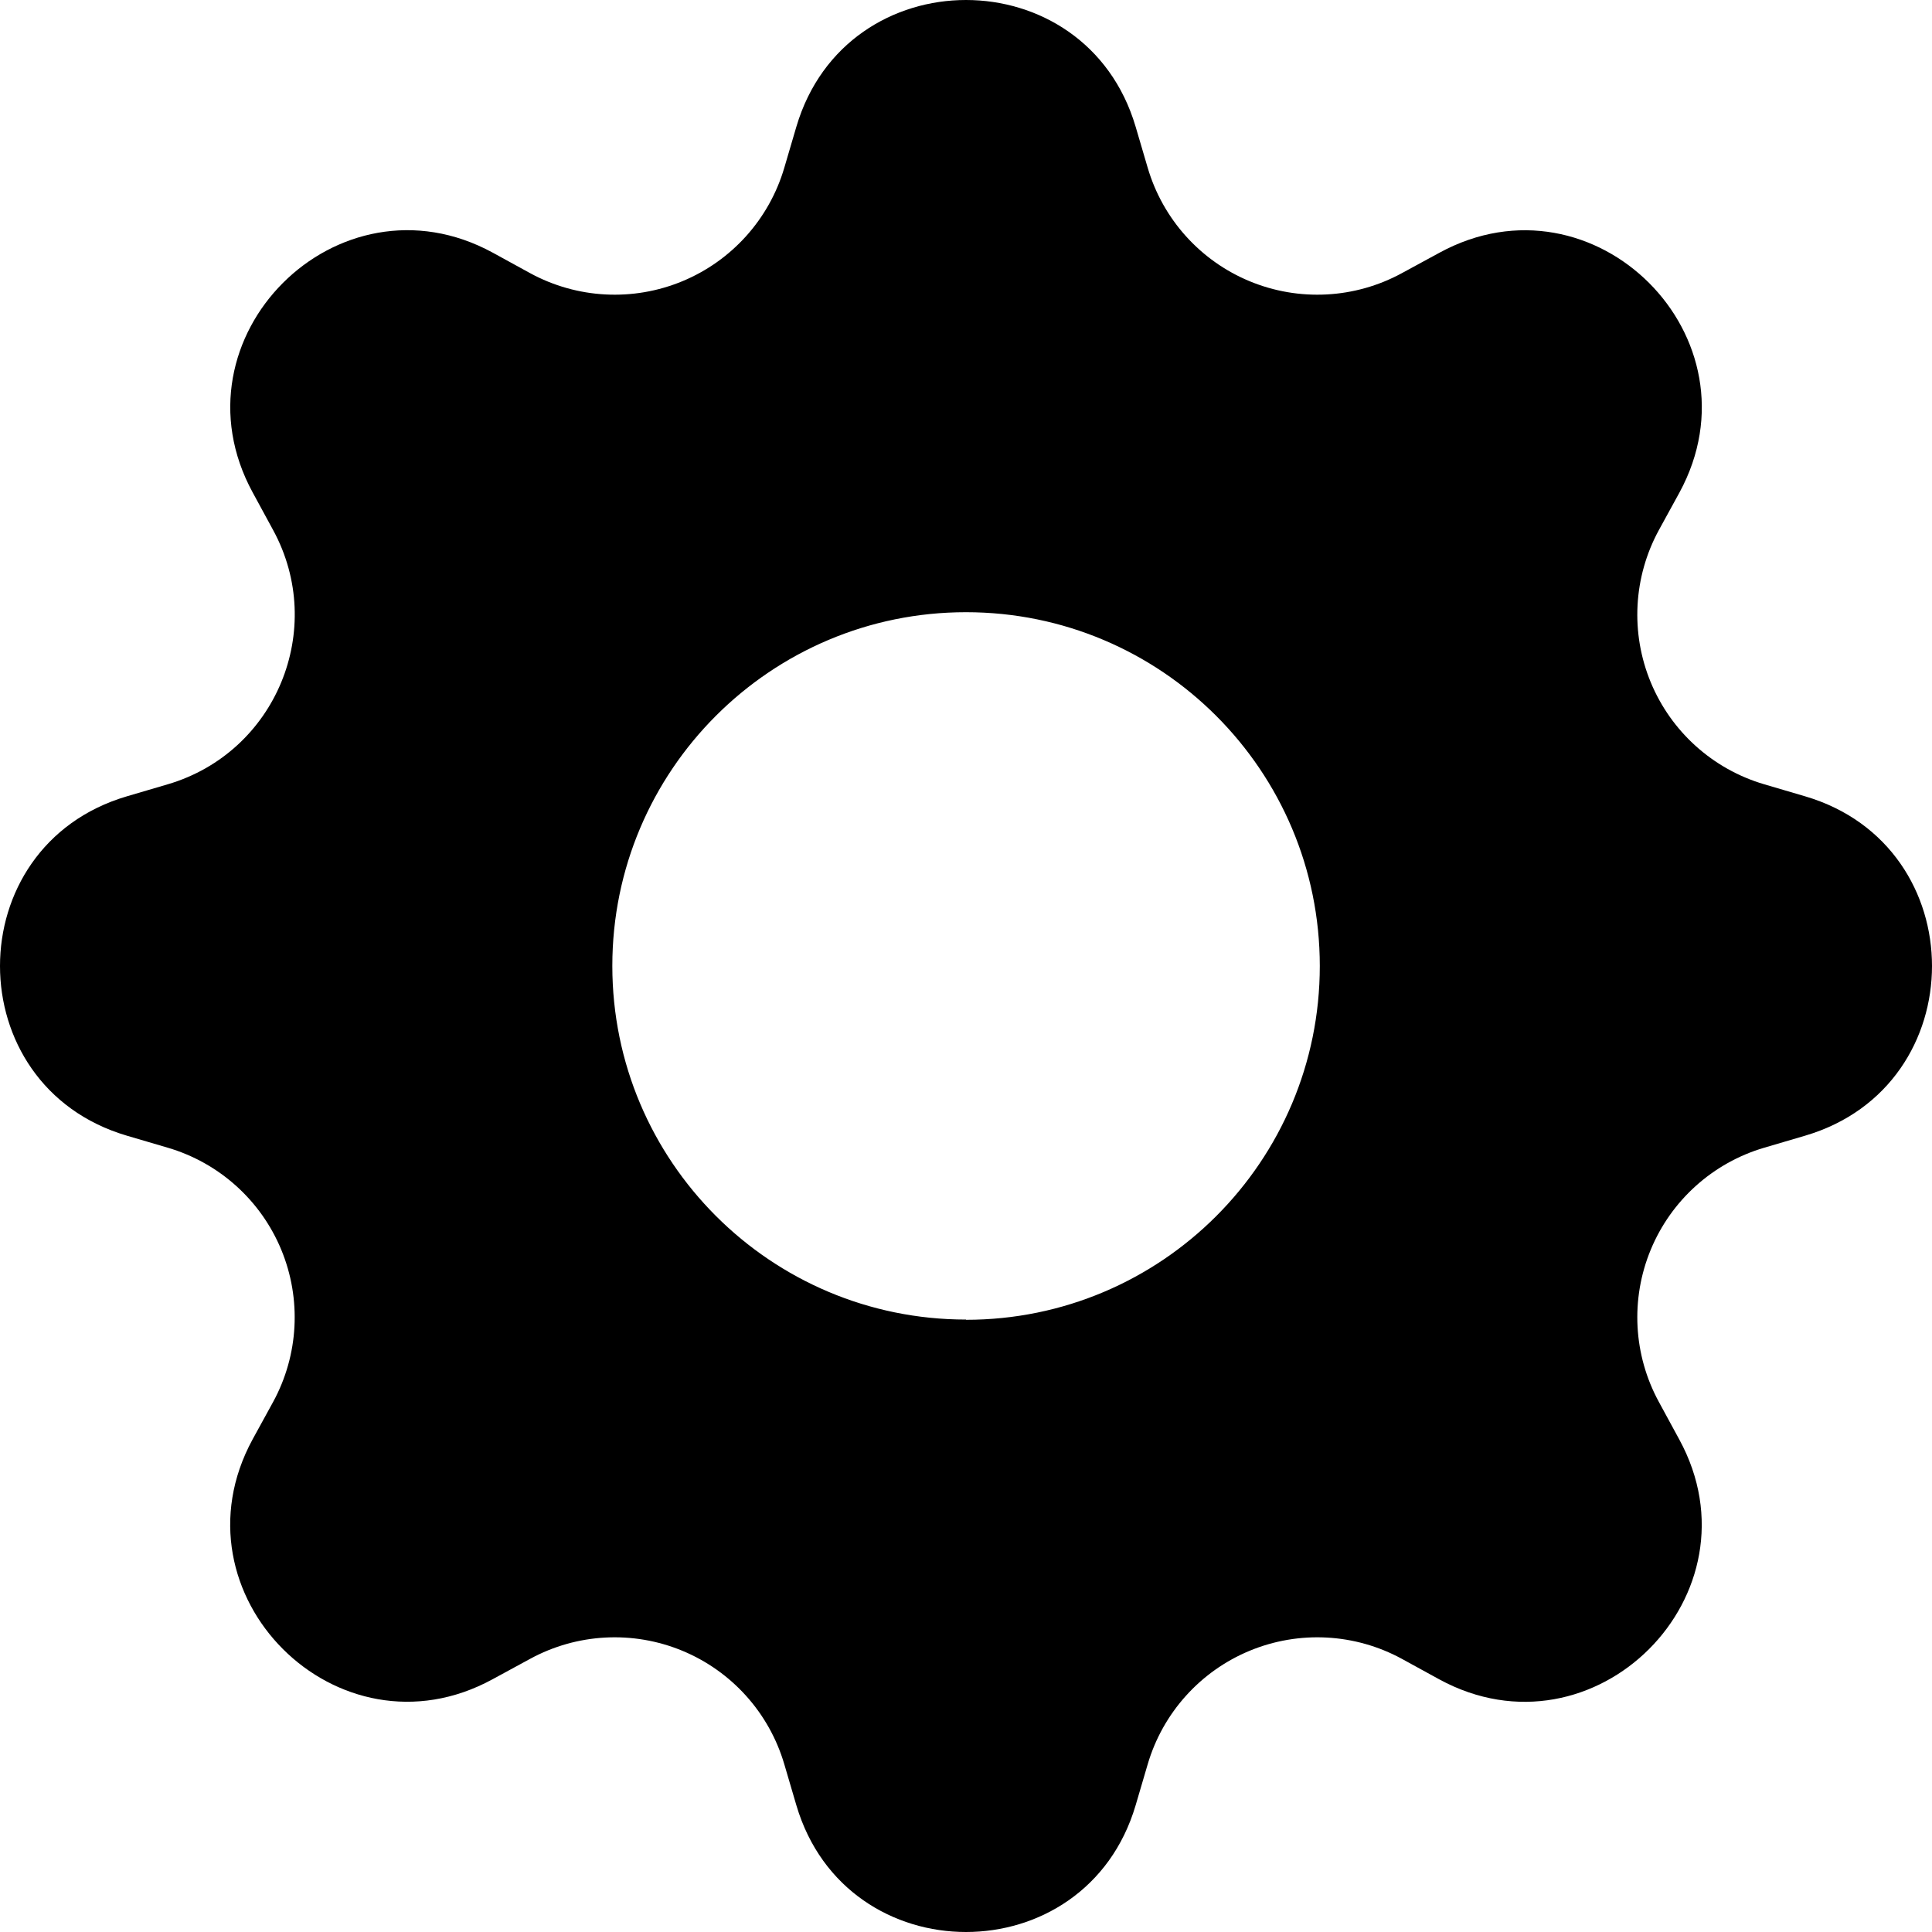
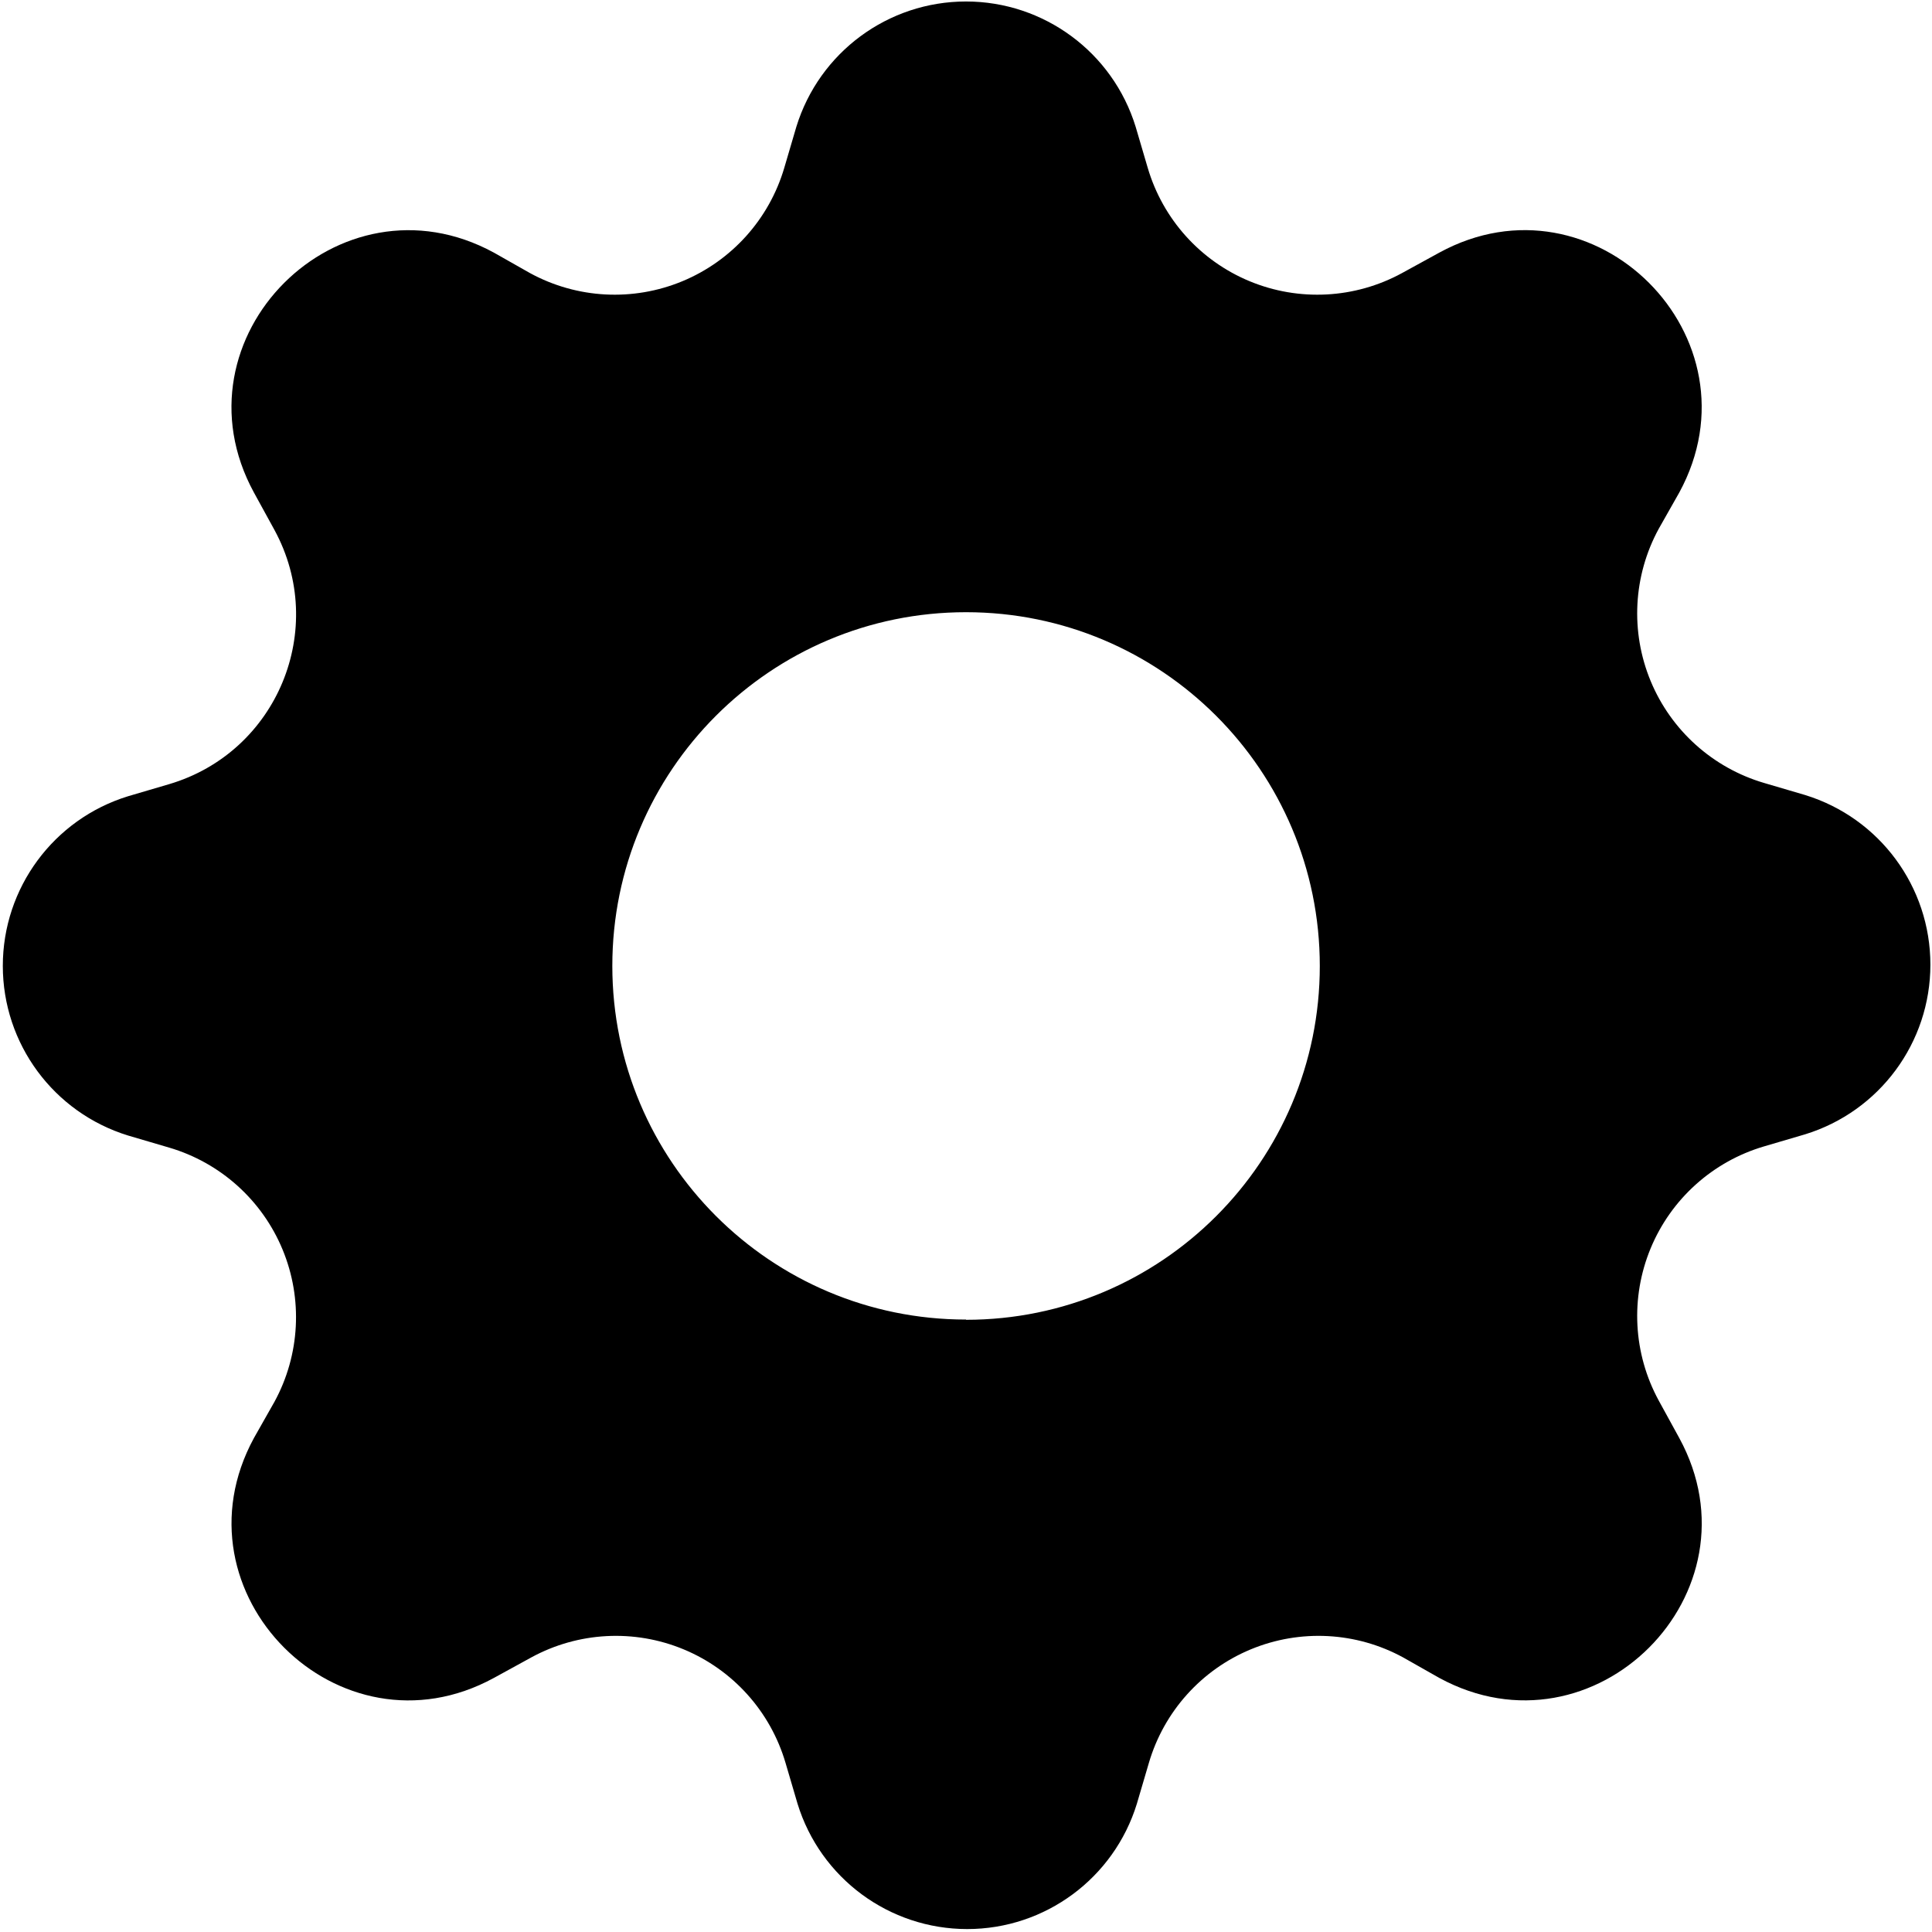
- <svg xmlns="http://www.w3.org/2000/svg" width="1em" height="1em" viewBox="0 0 16 16" class="bi bi-gear-fill" fill="currentColor">
-   <path fill-rule="evenodd" d="M9.405 1.05c-.413-1.4-2.397-1.4-2.81 0l-.1.34a1.464 1.464 0 0 1-2.105.872l-.31-.17c-1.283-.698-2.686.705-1.987 1.987l.169.311c.446.82.023 1.841-.872 2.105l-.34.1c-1.4.413-1.4 2.397 0 2.81l.34.1a1.464 1.464 0 0 1 .872 2.105l-.17.31c-.698 1.283.705 2.686 1.987 1.987l.311-.169a1.464 1.464 0 0 1 2.105.872l.1.34c.413 1.4 2.397 1.4 2.81 0l.1-.34a1.464 1.464 0 0 1 2.105-.872l.31.17c1.283.698 2.686-.705 1.987-1.987l-.169-.311a1.464 1.464 0 0 1 .872-2.105l.34-.1c1.4-.413 1.4-2.397 0-2.81l-.34-.1a1.464 1.464 0 0 1-.872-2.105l.17-.31c.698-1.283-.705-2.686-1.987-1.987l-.311.169a1.464 1.464 0 0 1-2.105-.872l-.1-.34zM8 10.93a2.929 2.929 0 1 0 0-5.86 2.929 2.929 0 0 0 0 5.858z" />
+ <svg xmlns="http://www.w3.org/2000/svg" width="1em" height="1em" viewBox="0 0 16 16" fill="currentColor">
+   <path fill-rule="evenodd" d="M9.405 1.05a1.47 1.47 0 0 0-2.81 0l-.1.34a1.464 1.464 0 0 1-2.105.872l-.3-.17c-1.283-.698-2.686.705-1.987 1.987l.17.31c.446.82.023 1.84-.872 2.105l-.34.1a1.47 1.47 0 0 0 0 2.81l.34.1a1.464 1.464 0 0 1 .872 2.105l-.17.3c-.698 1.283.705 2.686 1.987 1.987l.31-.17a1.464 1.464 0 0 1 2.105.872l.1.34a1.47 1.47 0 0 0 2.81 0l.1-.34a1.464 1.464 0 0 1 2.105-.872l.3.17c1.283.698 2.686-.705 1.987-1.987l-.17-.31a1.464 1.464 0 0 1 .872-2.105l.34-.1a1.47 1.47 0 0 0 0-2.81l-.34-.1a1.464 1.464 0 0 1-.872-2.105l.17-.3c.698-1.283-.705-2.686-1.987-1.987l-.31.17a1.464 1.464 0 0 1-2.105-.872l-.1-.34zM8 10.93a2.929 2.929 0 1 0 0-5.86 2.929 2.929 0 0 0 0 5.858z" />
</svg>
